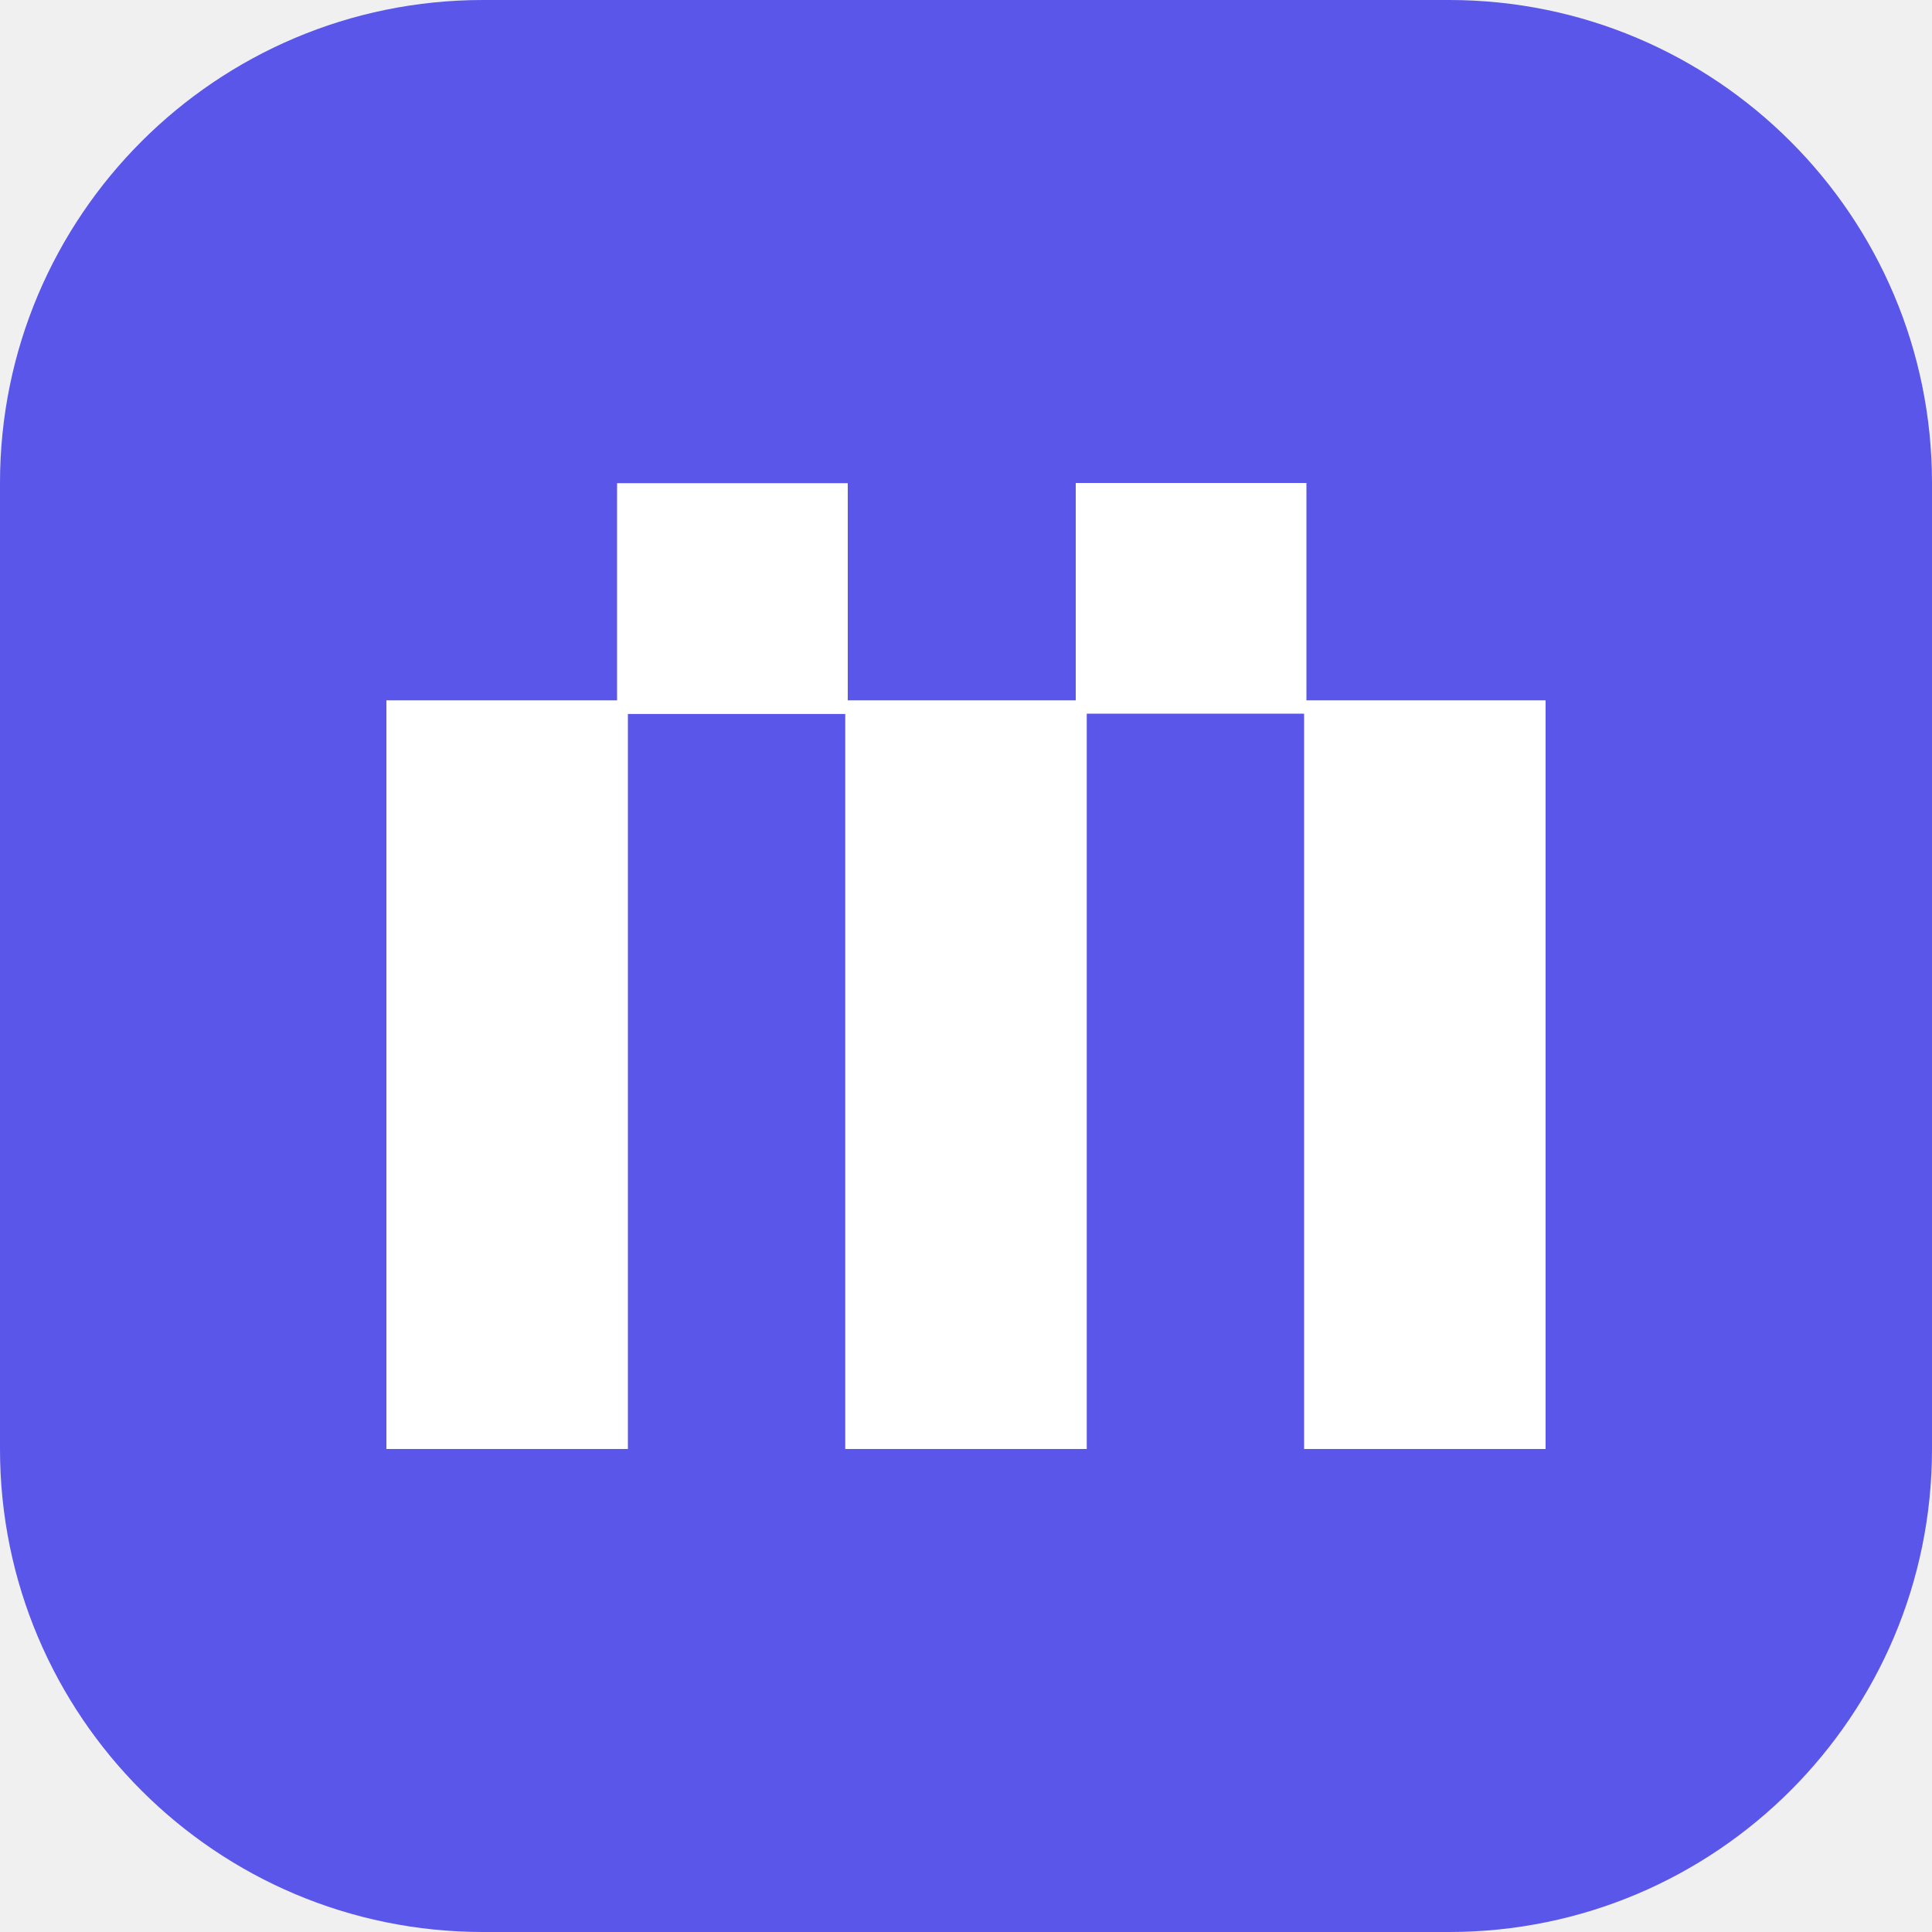
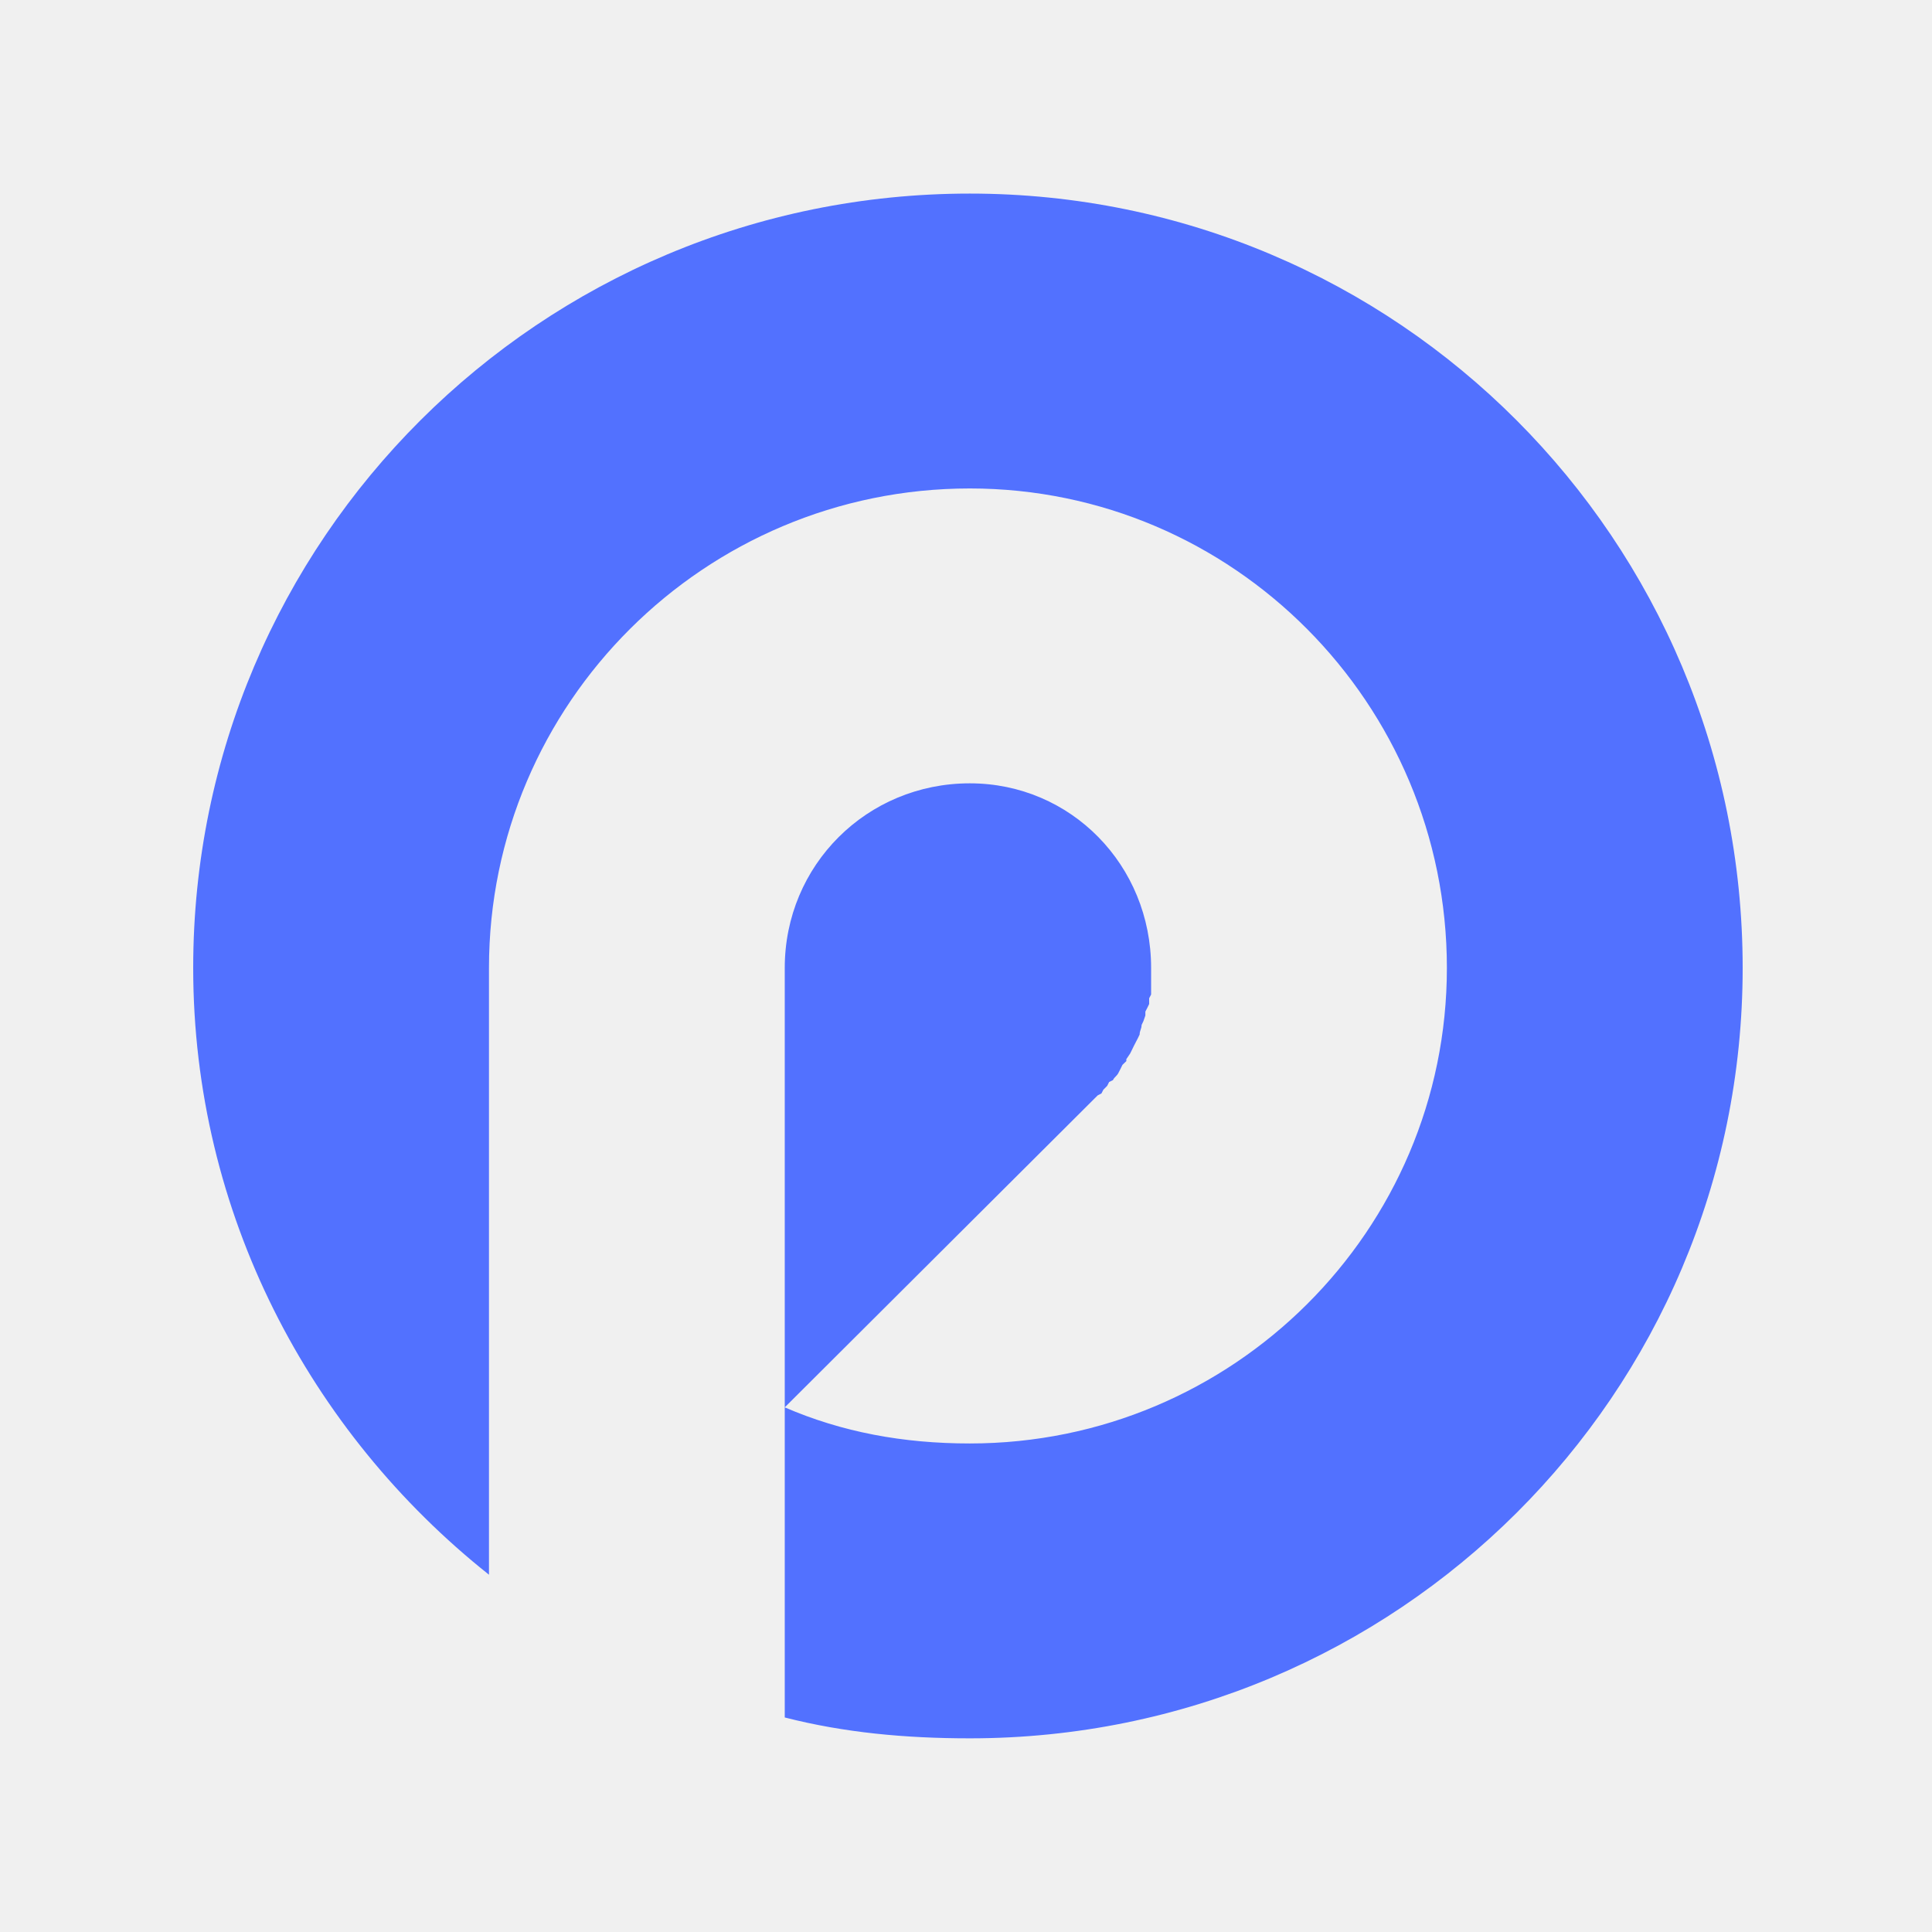
- <svg xmlns="http://www.w3.org/2000/svg" width="20" height="20" viewBox="0 0 20 20" fill="none">
-   <rect width="20" height="20" rx="5" fill="#5956E9" />
-   <mask id="mask0_2387_11" style="mask-type:alpha" maskUnits="userSpaceOnUse" x="4" y="5" width="12" height="10">
-     <rect x="4" y="5" width="12" height="10" fill="#D9D9D9" />
-   </mask>
-   <g mask="url(#mask0_2387_11)">
-     <path fill-rule="evenodd" clip-rule="evenodd" d="M11.25 7.388V15H8.75V7.391H6.5V15H4V7.25H6.388V5.002H8.776V7.25H11.136V5H13.524V7.25H16V15H13.5V7.388H11.25Z" fill="white" />
+ <svg xmlns="http://www.w3.org/2000/svg" width="500" zoomAndPan="magnify" viewBox="0 0 375 375" height="500" preserveAspectRatio="xMidYMid meet" version="1.0">
+   <defs>
+     <clipPath id="49fced8de3">
+       <path d="M 37.5 37.5 L 338.25 37.5 L 338.25 337.5 L 37.5 337.5 Z M 37.5 37.5 " clip-rule="nonzero" />
+     </clipPath>
+   </defs>
+   <g clip-path="url(#49fced8de3)">
+     <path fill="#5271ff" d="M 188.238 152.043 C 168.25 152.043 152.32 167.934 152.32 187.871 L 152.32 333.359 C 163.797 336.297 175.664 337.41 188.238 337.41 C 271.199 337.41 338.25 270.586 338.25 187.871 C 338.25 104.781 271.199 37.574 188.238 37.574 C 104.918 37.574 37.5 104.781 37.5 187.871 C 37.5 235.492 60.094 277.973 94.91 305.652 L 94.91 187.871 C 94.91 136.531 136.773 94.809 188.238 94.809 C 239.344 94.809 280.84 136.535 280.84 187.871 C 280.84 238.832 239.344 280.176 188.238 280.176 C 175.285 280.176 163.43 277.973 152.32 273.168 L 213.055 212.617 L 213.789 212.238 L 214.168 211.504 L 214.902 210.77 L 215.281 210.012 L 216.016 209.656 C 216.395 208.922 216.773 208.922 217.129 208.164 L 217.508 207.43 L 217.863 206.695 L 218.621 205.961 L 218.621 205.582 L 219.355 204.496 L 219.734 203.734 L 220.09 203 L 220.469 202.266 L 220.848 201.535 L 221.203 200.801 C 221.203 200.039 221.582 199.688 221.582 198.953 L 221.938 198.195 L 222.316 197.105 L 222.316 196.348 L 222.695 195.613 L 223.051 194.879 L 223.051 193.766 L 223.43 193.031 L 223.43 187.871 C 223.43 167.934 207.867 152.043 188.238 152.043 Z M 188.238 152.043 " fill-opacity="1" fill-rule="evenodd" />
  </g>
</svg>
